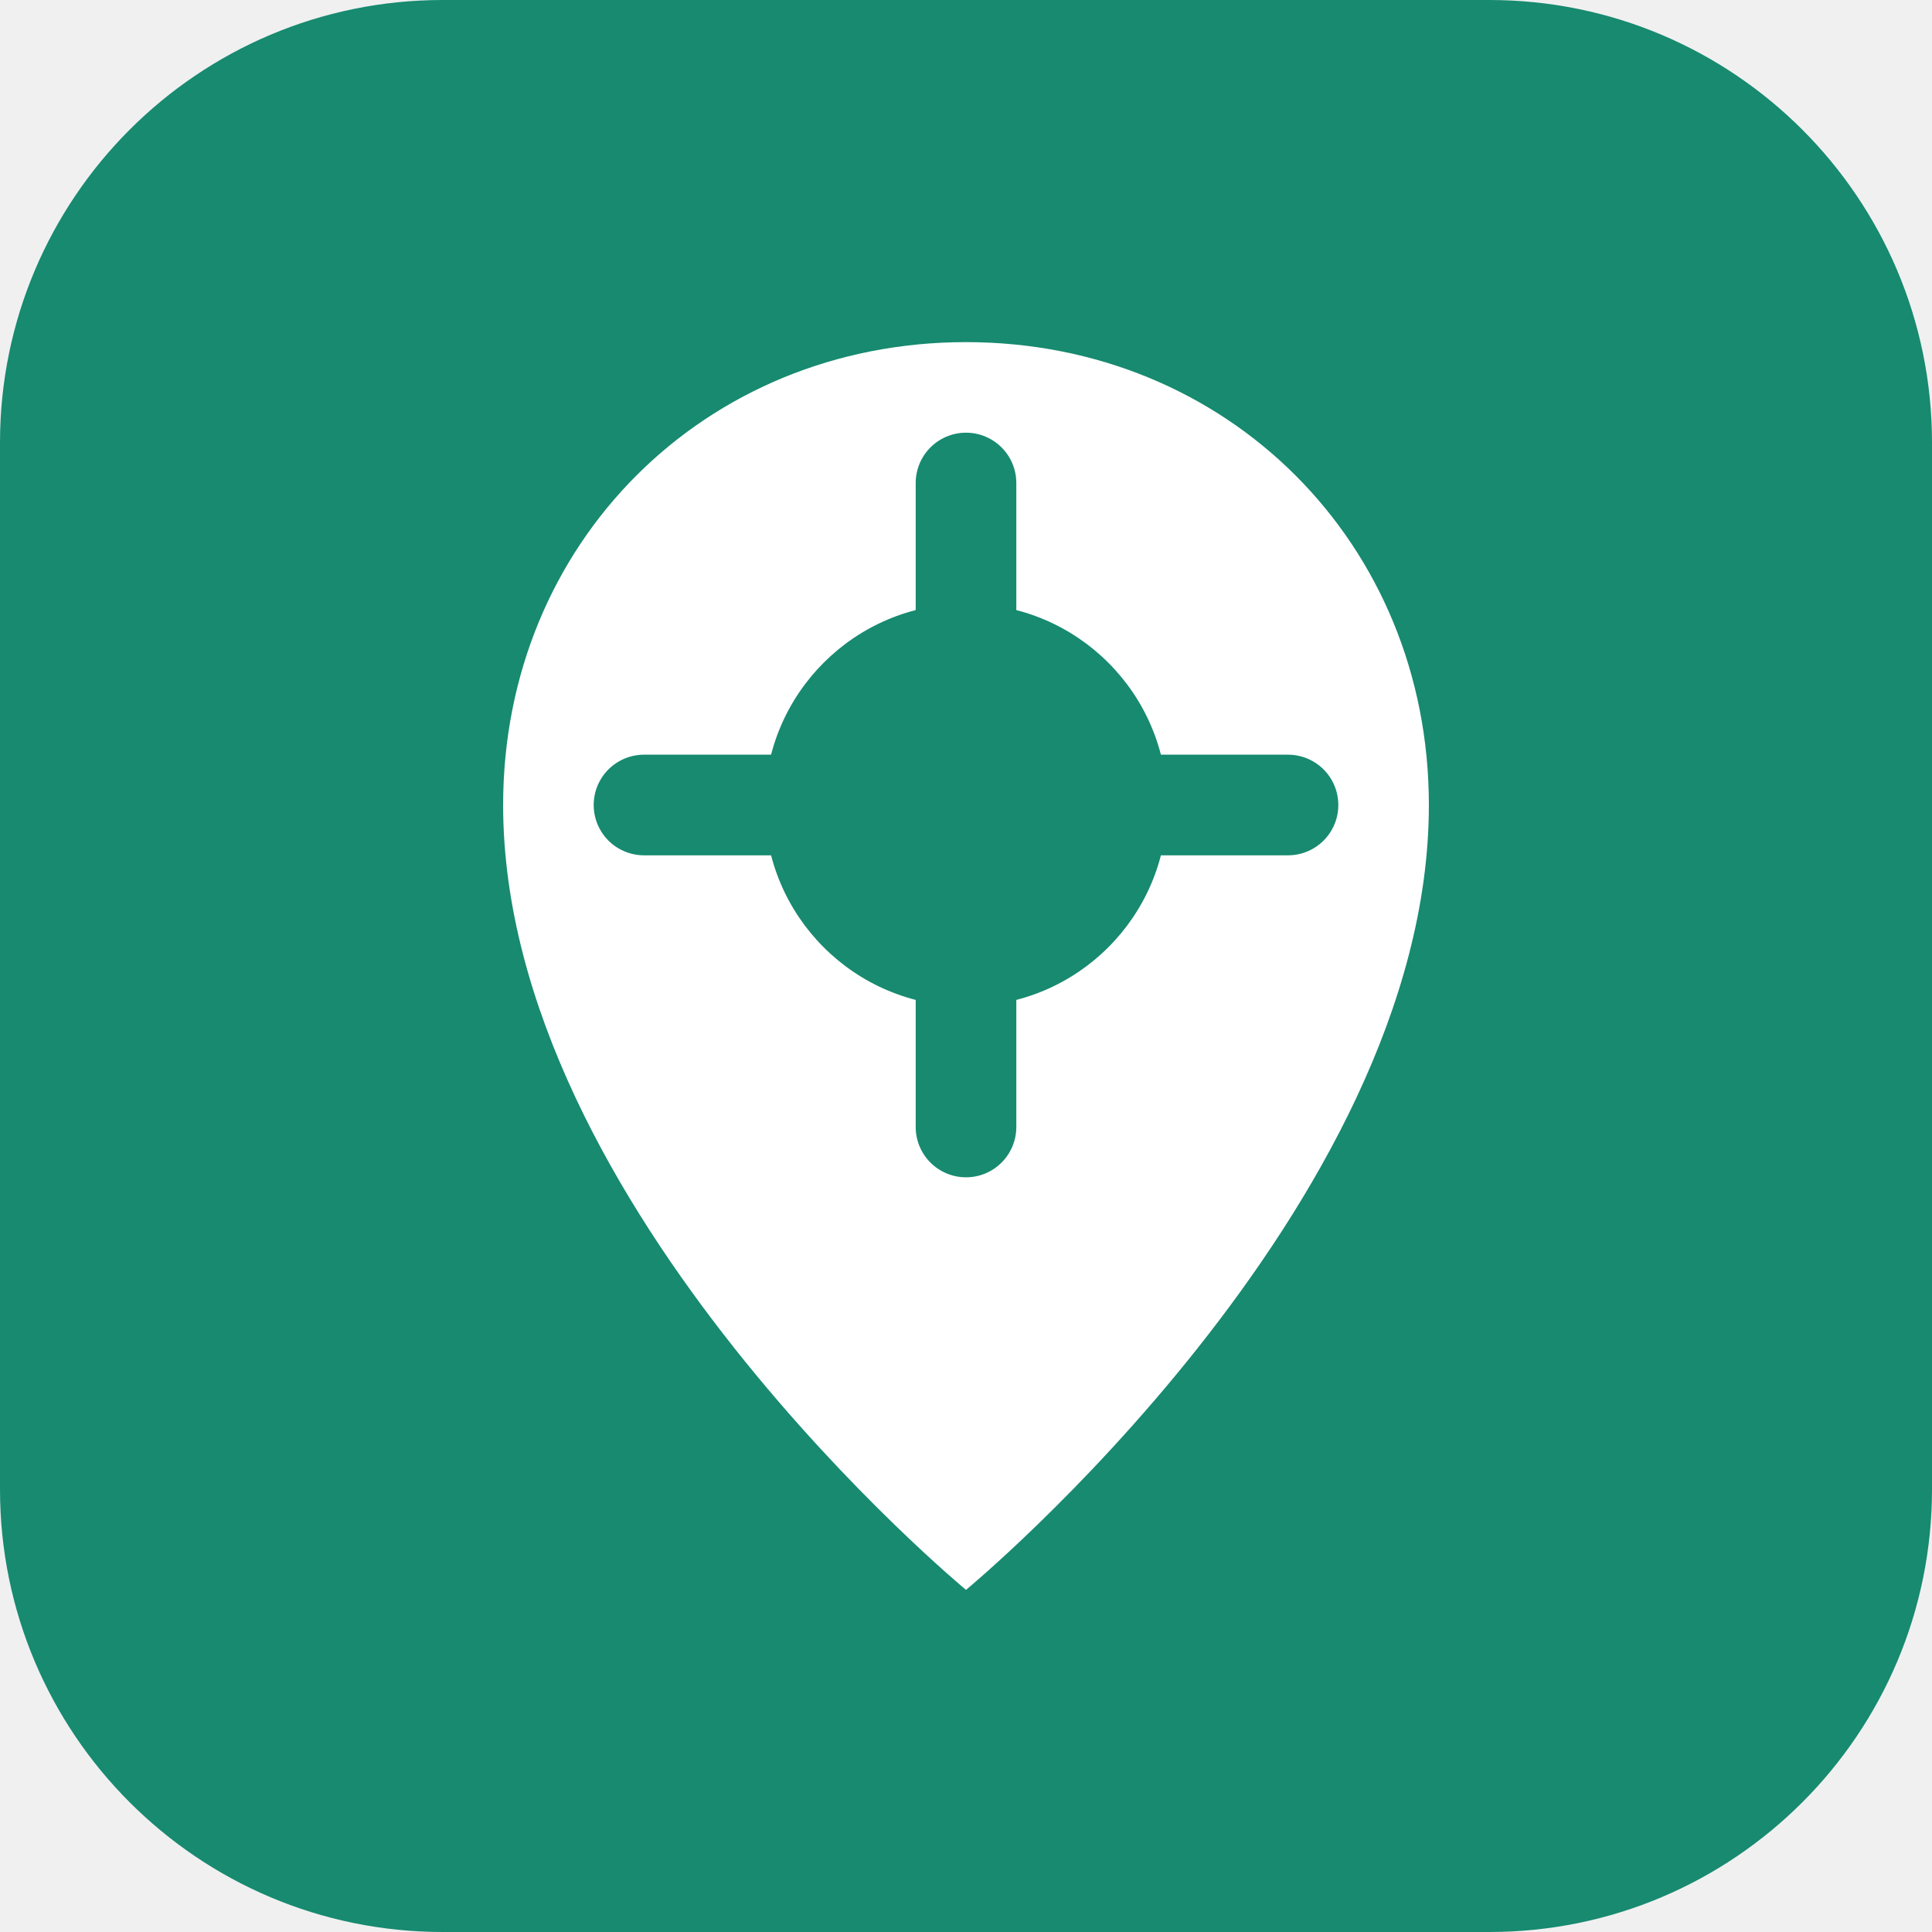
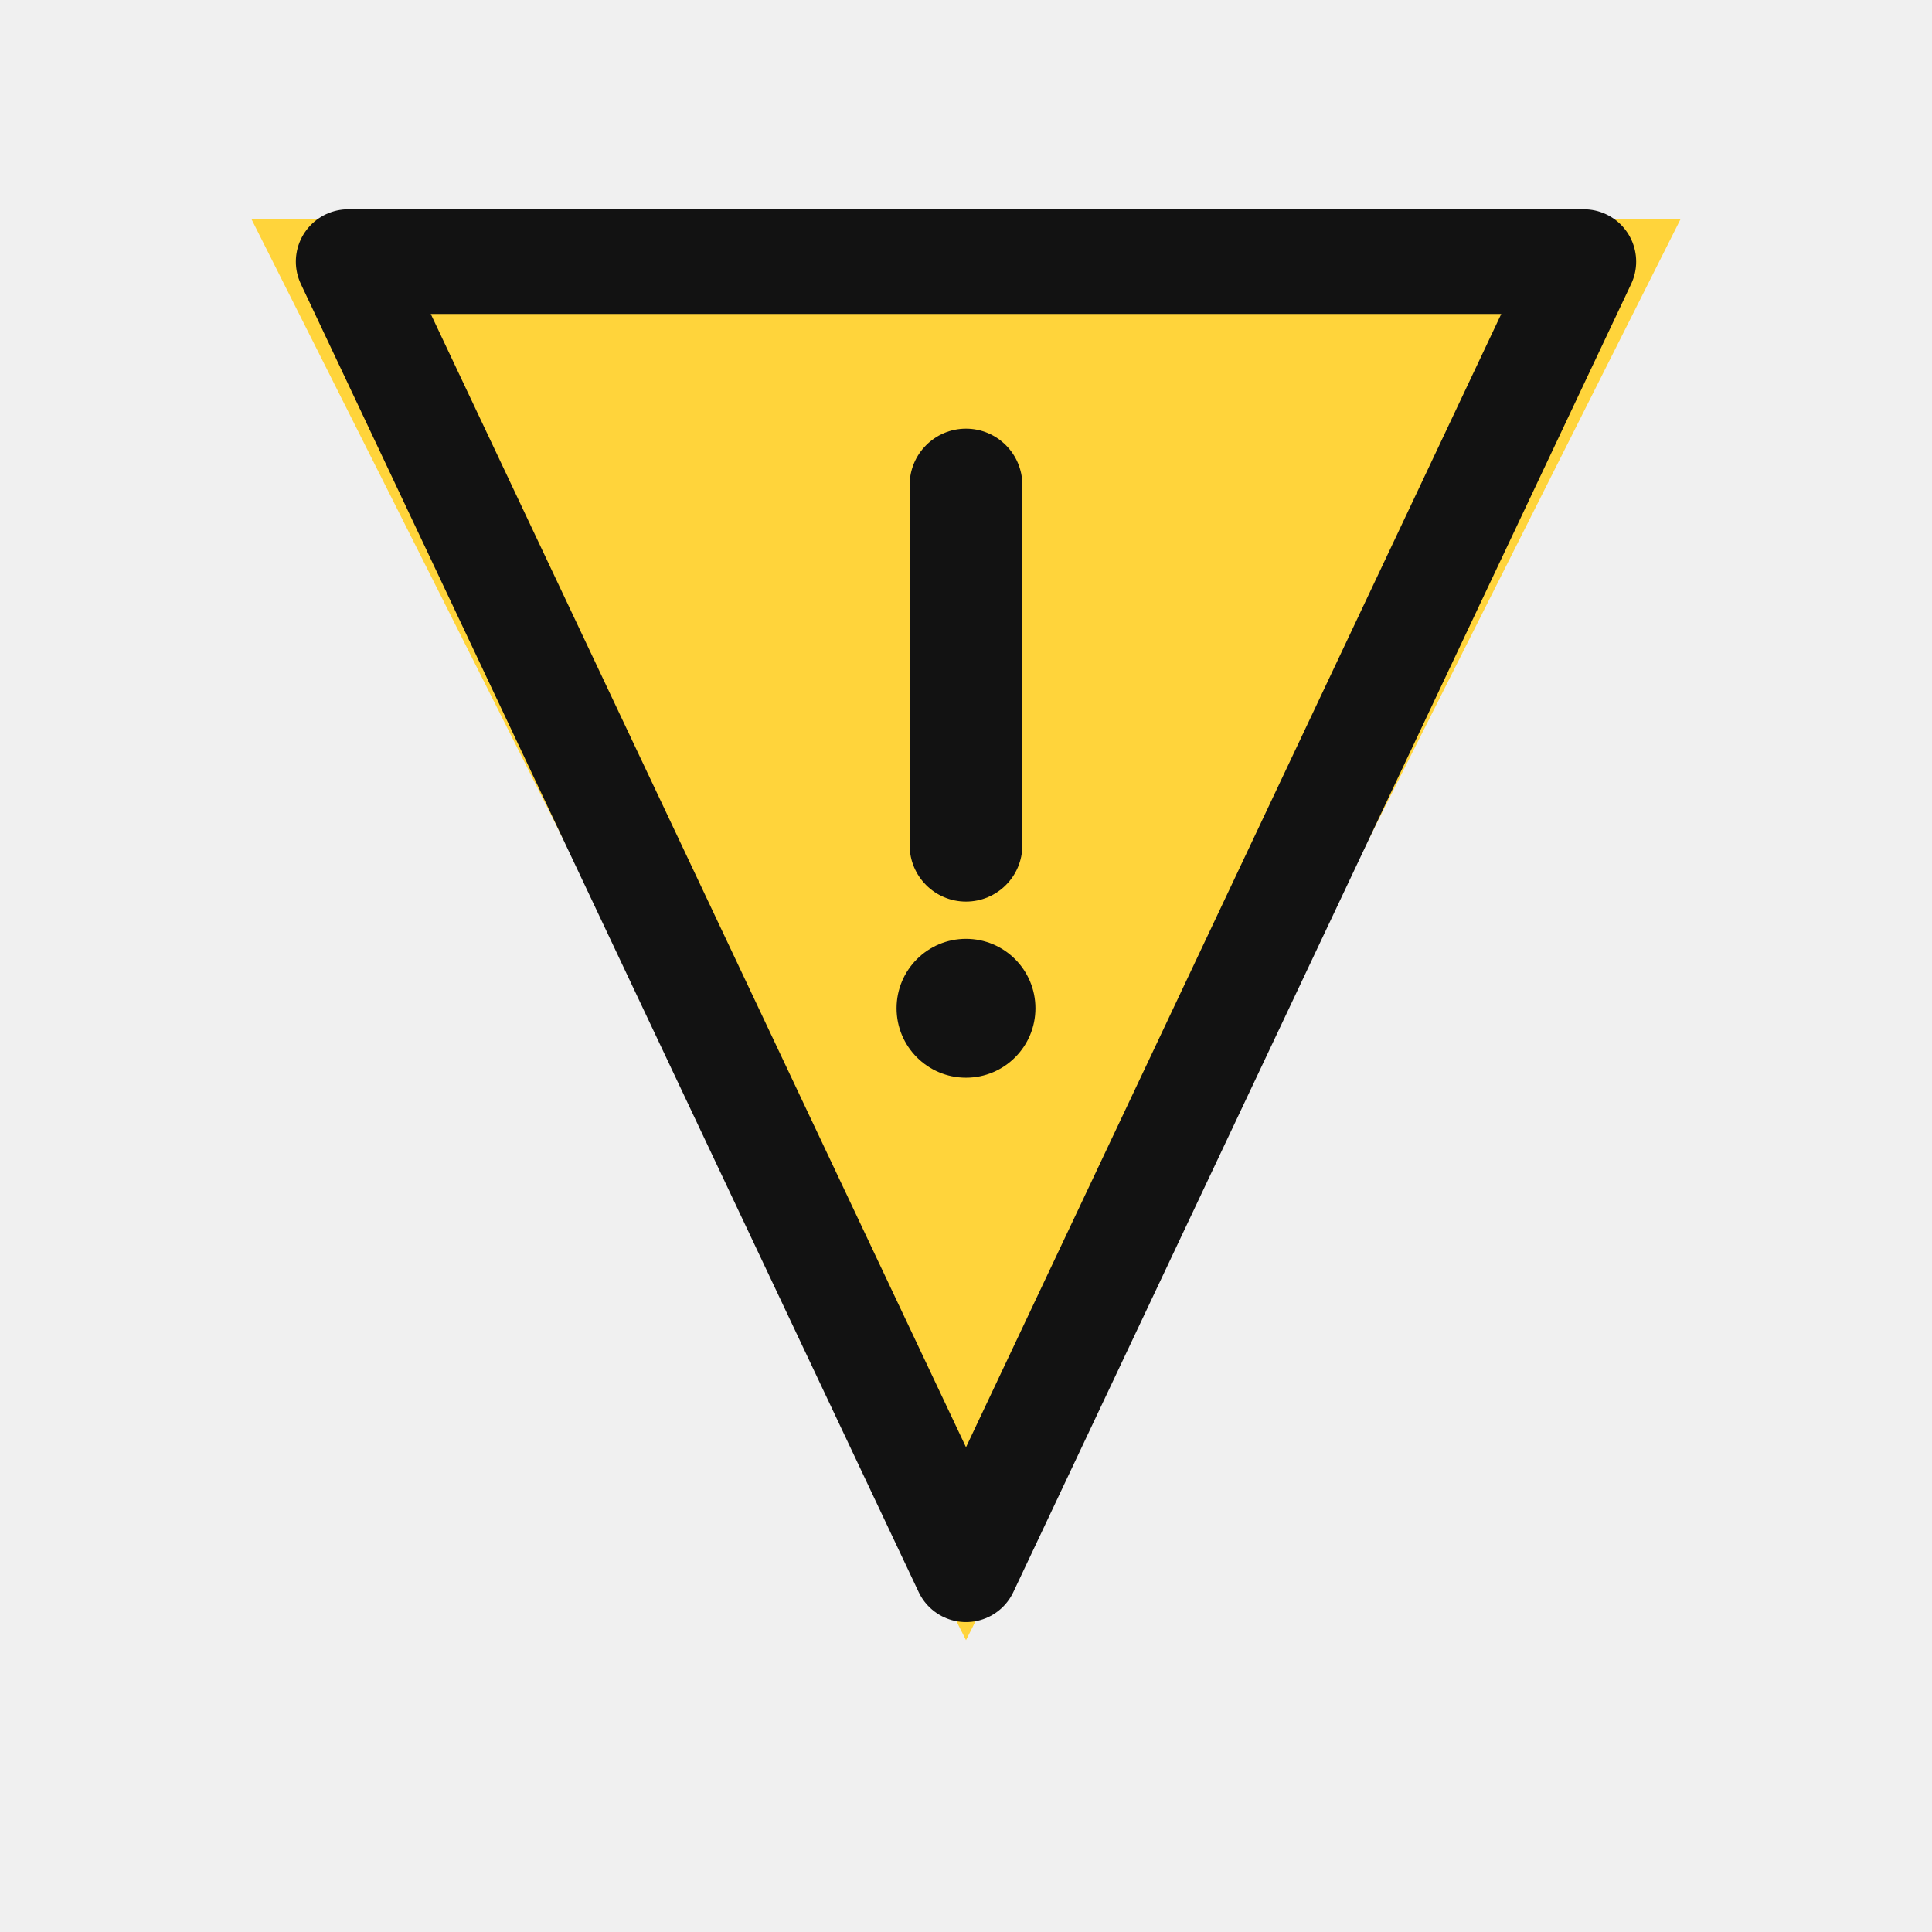
- <svg xmlns="http://www.w3.org/2000/svg" viewBox="0 0 96 96" role="img" aria-label="세이프루트">
-   <rect width="96" height="96" rx="22" fill="#178a70" />
-   <path d="M48 17c13 0 23 10 23 23 0 20-23 39-23 39S25 60 25 40c0-13 10-23 23-23Z" fill="#fff" />
-   <circle cx="48" cy="40" r="10" fill="#178a70" />
-   <path d="M48 24v10M48 46v10M32 40h10M54 40h10" stroke="#178a70" stroke-width="5" stroke-linecap="round" />
+ <svg xmlns="http://www.w3.org/2000/svg" viewBox="0 0 96 96" role="img" aria-label="TripMarking warning mark">
+   <path d="M12.5 10.9h71L48 81.5 12.5 10.9Z" fill="#FFD43B" />
+   <path d="M17.3 13h61.4L48 78 17.3 13Z" fill="none" stroke="#121212" stroke-width="5.2" stroke-linejoin="round" stroke-linecap="round" />
+   <rect x="45.2" y="21.3" width="5.6" height="23.5" rx="2.8" fill="#121212" />
+   <circle cx="48" cy="50.1" r="3.45" fill="#121212" />
</svg>
